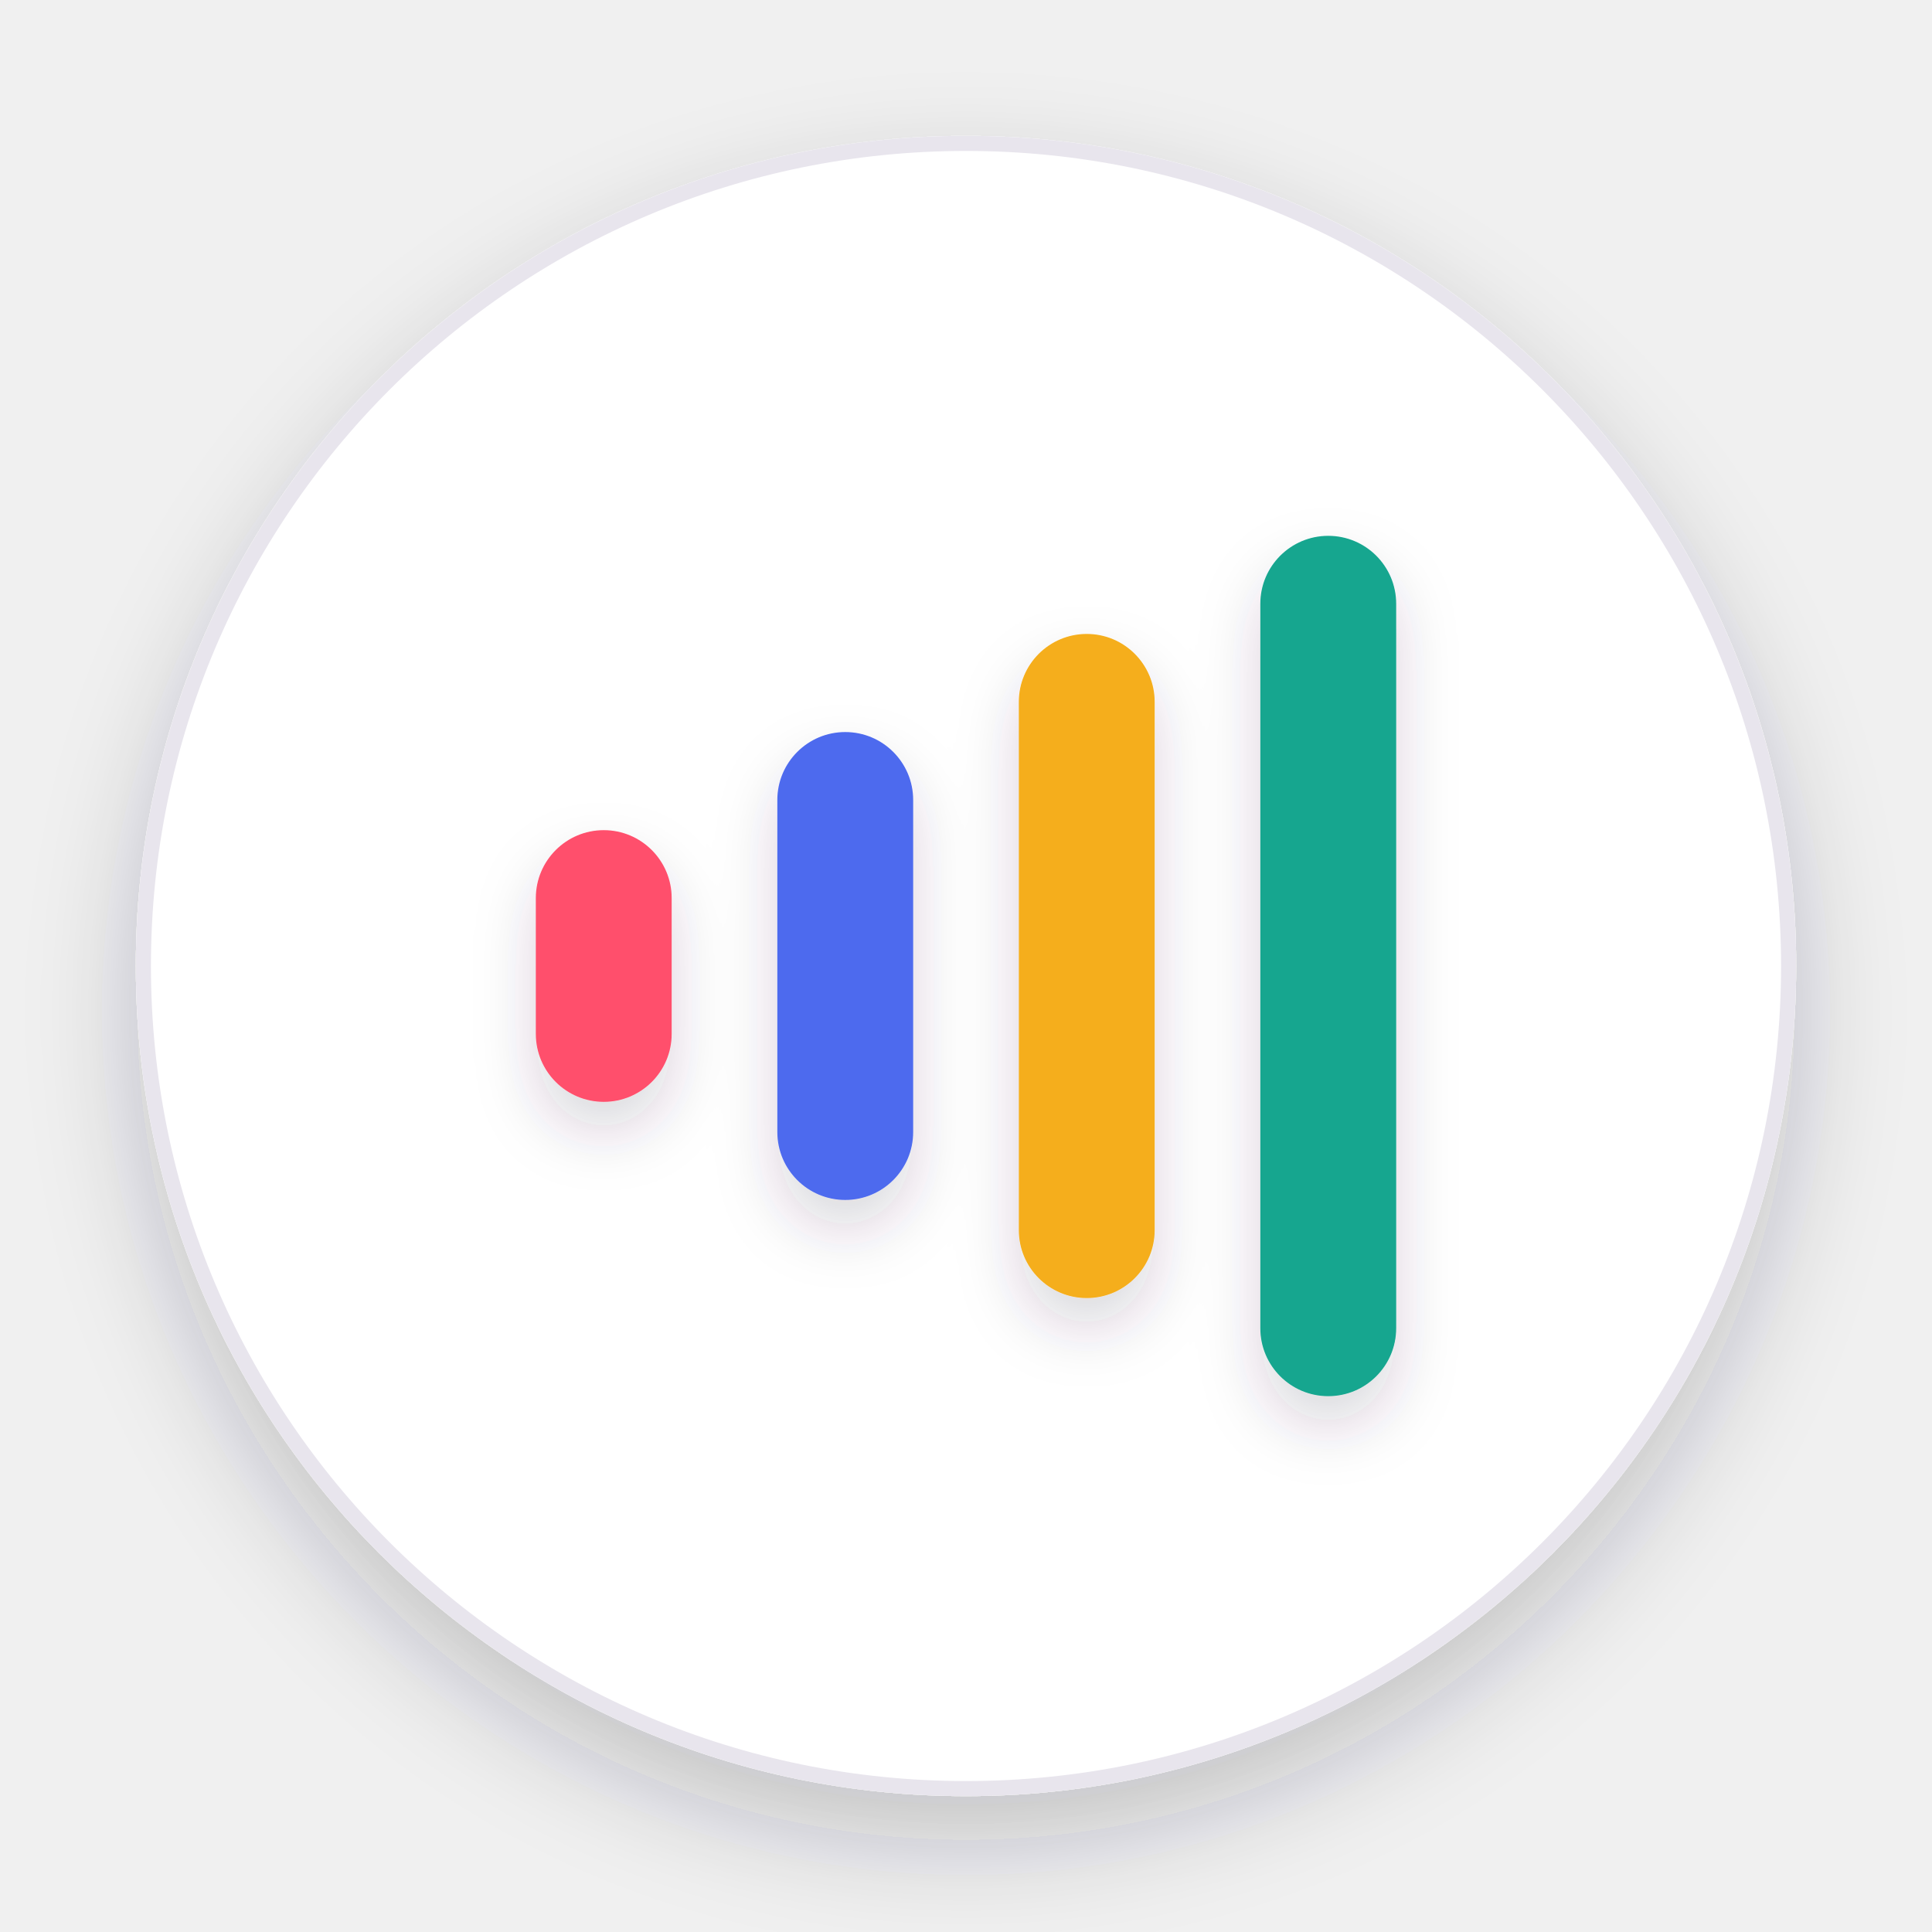
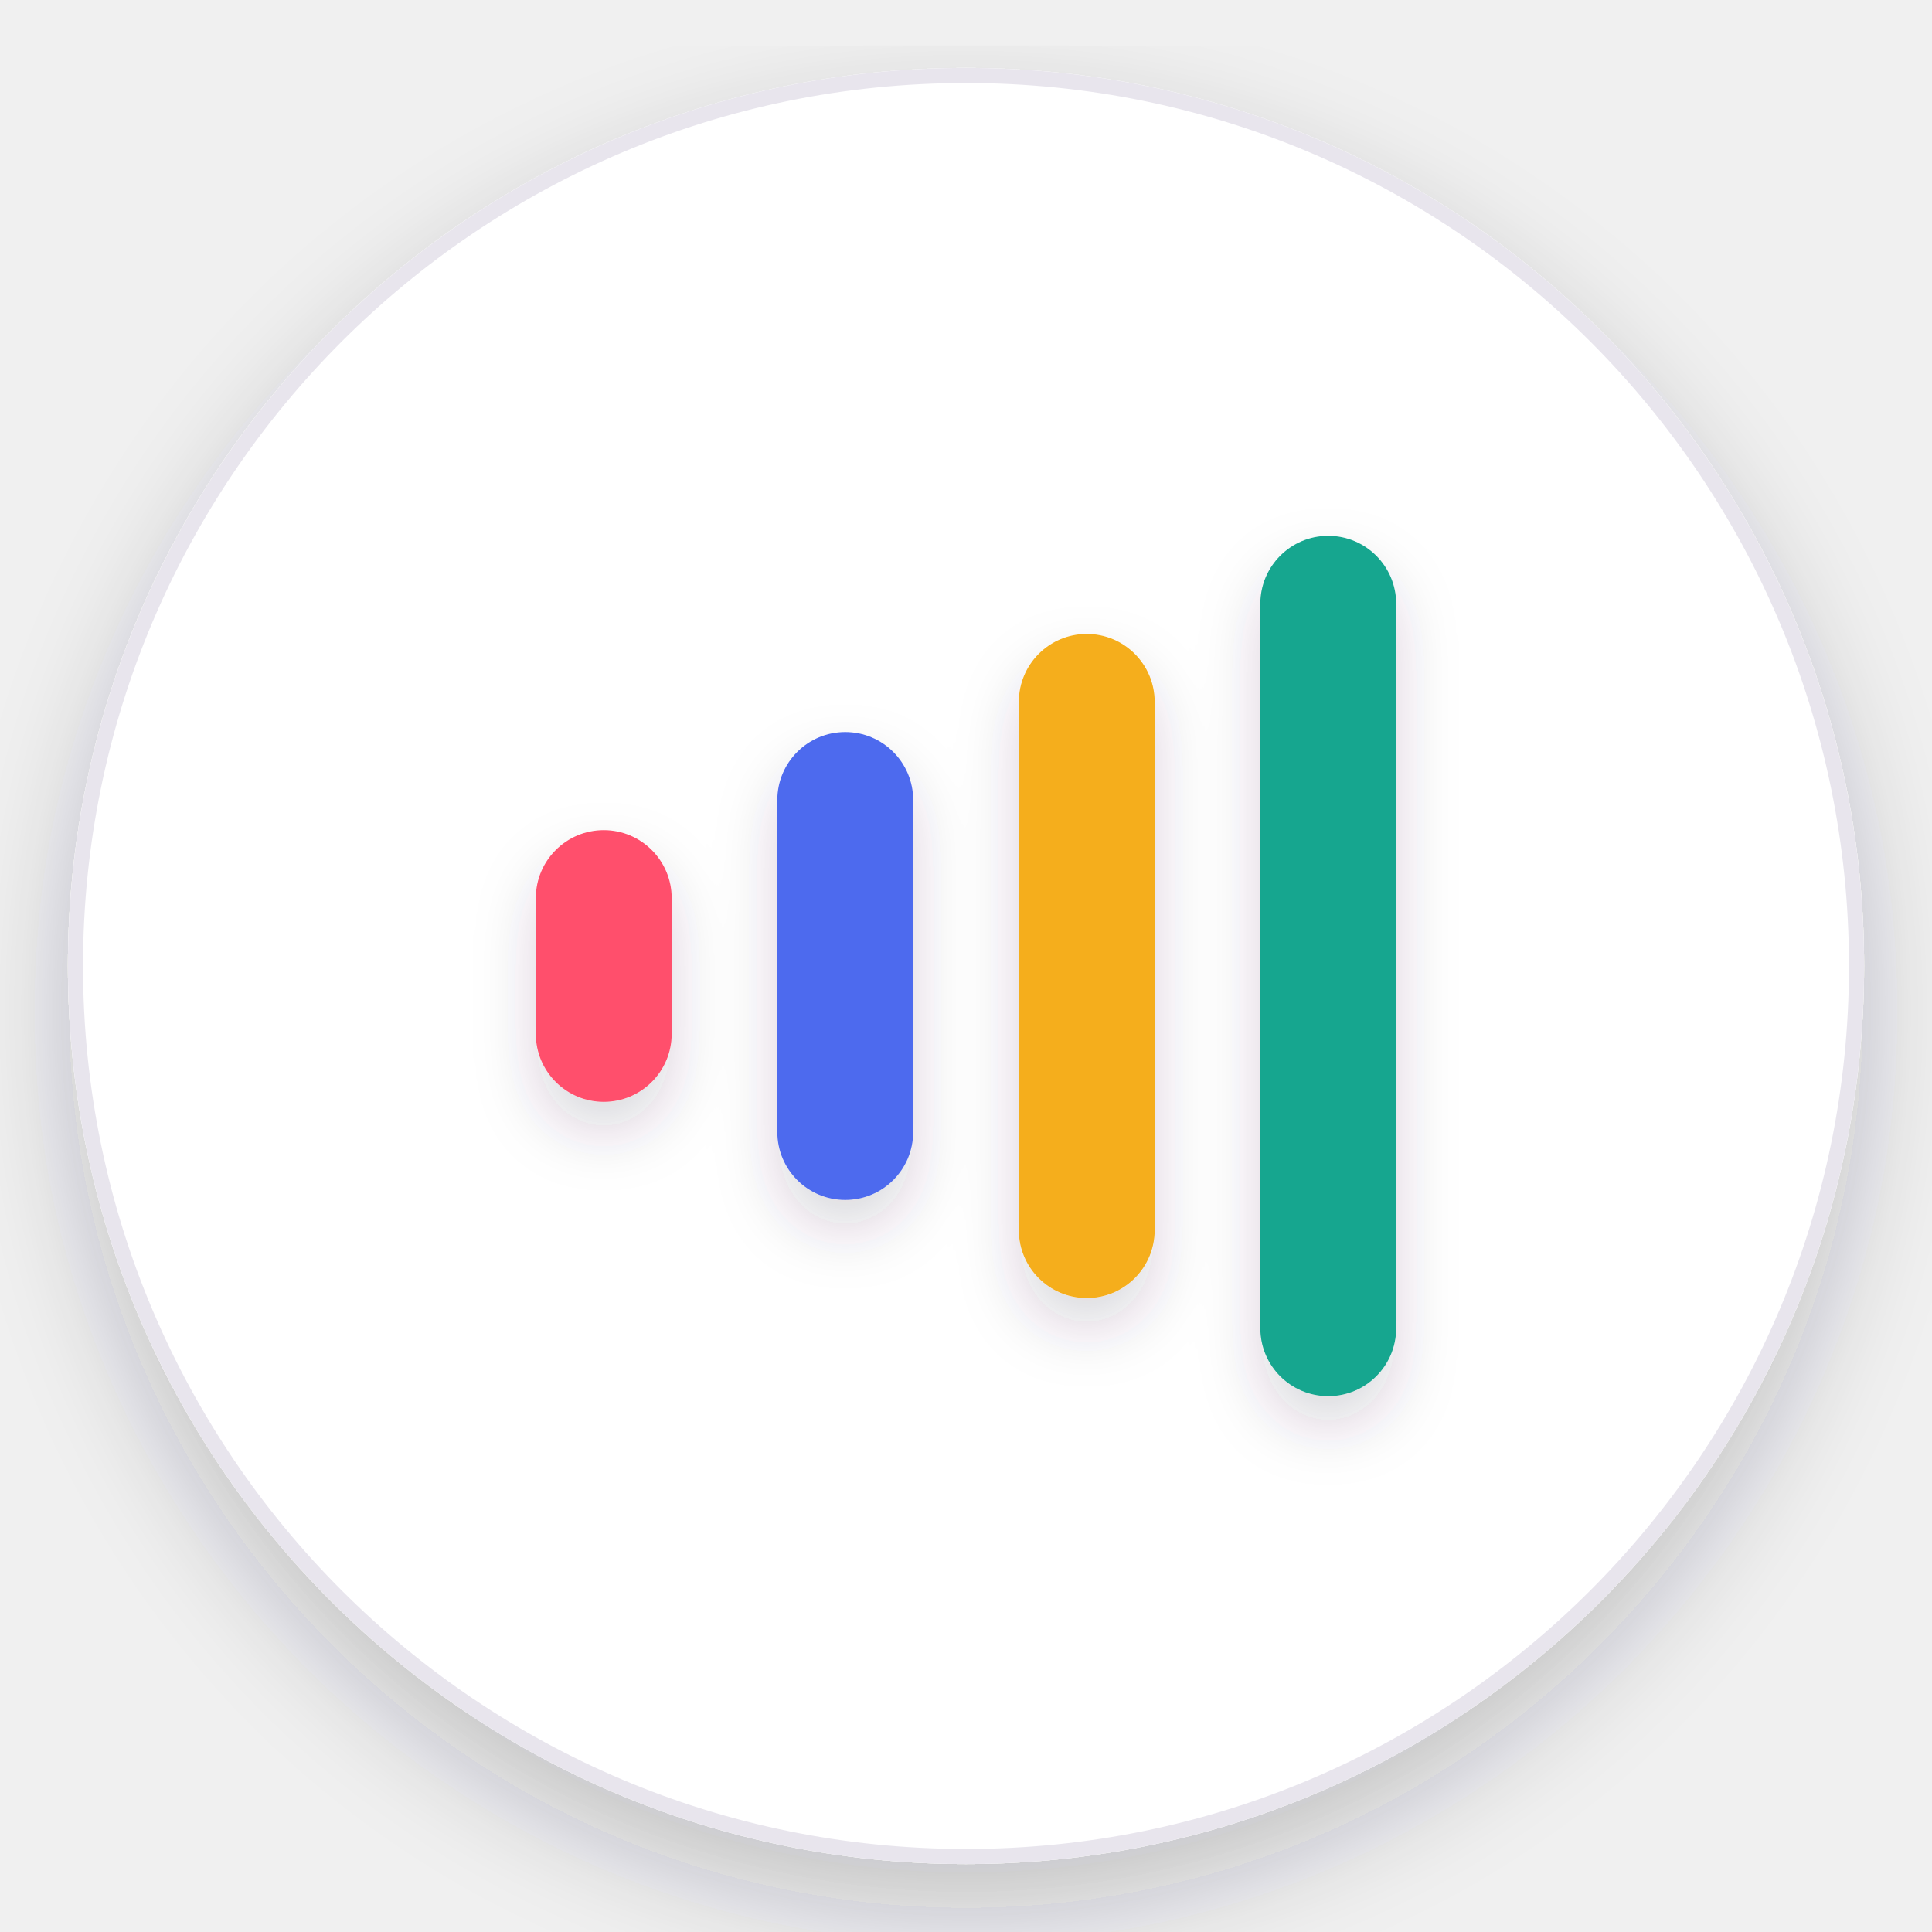
<svg xmlns="http://www.w3.org/2000/svg" viewBox="0 0 512 512">
  <defs>
    <filter id="badgeShadow" x="-20%" y="-20%" width="140%" height="150%">
      <feDropShadow dx="0" dy="12" stdDeviation="14" flood-color="#29233A" flood-opacity="0.22" />
    </filter>
    <filter id="barShadow" x="-35%" y="-25%" width="170%" height="160%">
      <feDropShadow dx="0" dy="8" stdDeviation="8" flood-color="#383044" flood-opacity="0.18" />
    </filter>
  </defs>
-   <circle cx="256" cy="256" r="220" fill="#FFFFFF" filter="url(#badgeShadow)" />
-   <circle cx="256" cy="256" r="218" fill="none" stroke="#E8E5ED" stroke-width="4" />
+   <circle cx="256" cy="256" r="238" fill="#FFFFFF" filter="url(#badgeShadow)" />
+   <circle cx="256" cy="256" r="236" fill="none" stroke="#E8E5ED" stroke-width="4" />
  <g filter="url(#barShadow)">
    <rect x="142" y="220" width="36" height="72" rx="18" fill="#FF4F6C" />
    <rect x="206" y="194" width="36" height="124" rx="18" fill="#4E6BEE" />
    <rect x="270" y="168" width="36" height="176" rx="18" fill="#F5AE1D" />
    <rect x="334" y="142" width="36" height="228" rx="18" fill="#18A68F" />
  </g>
</svg>
